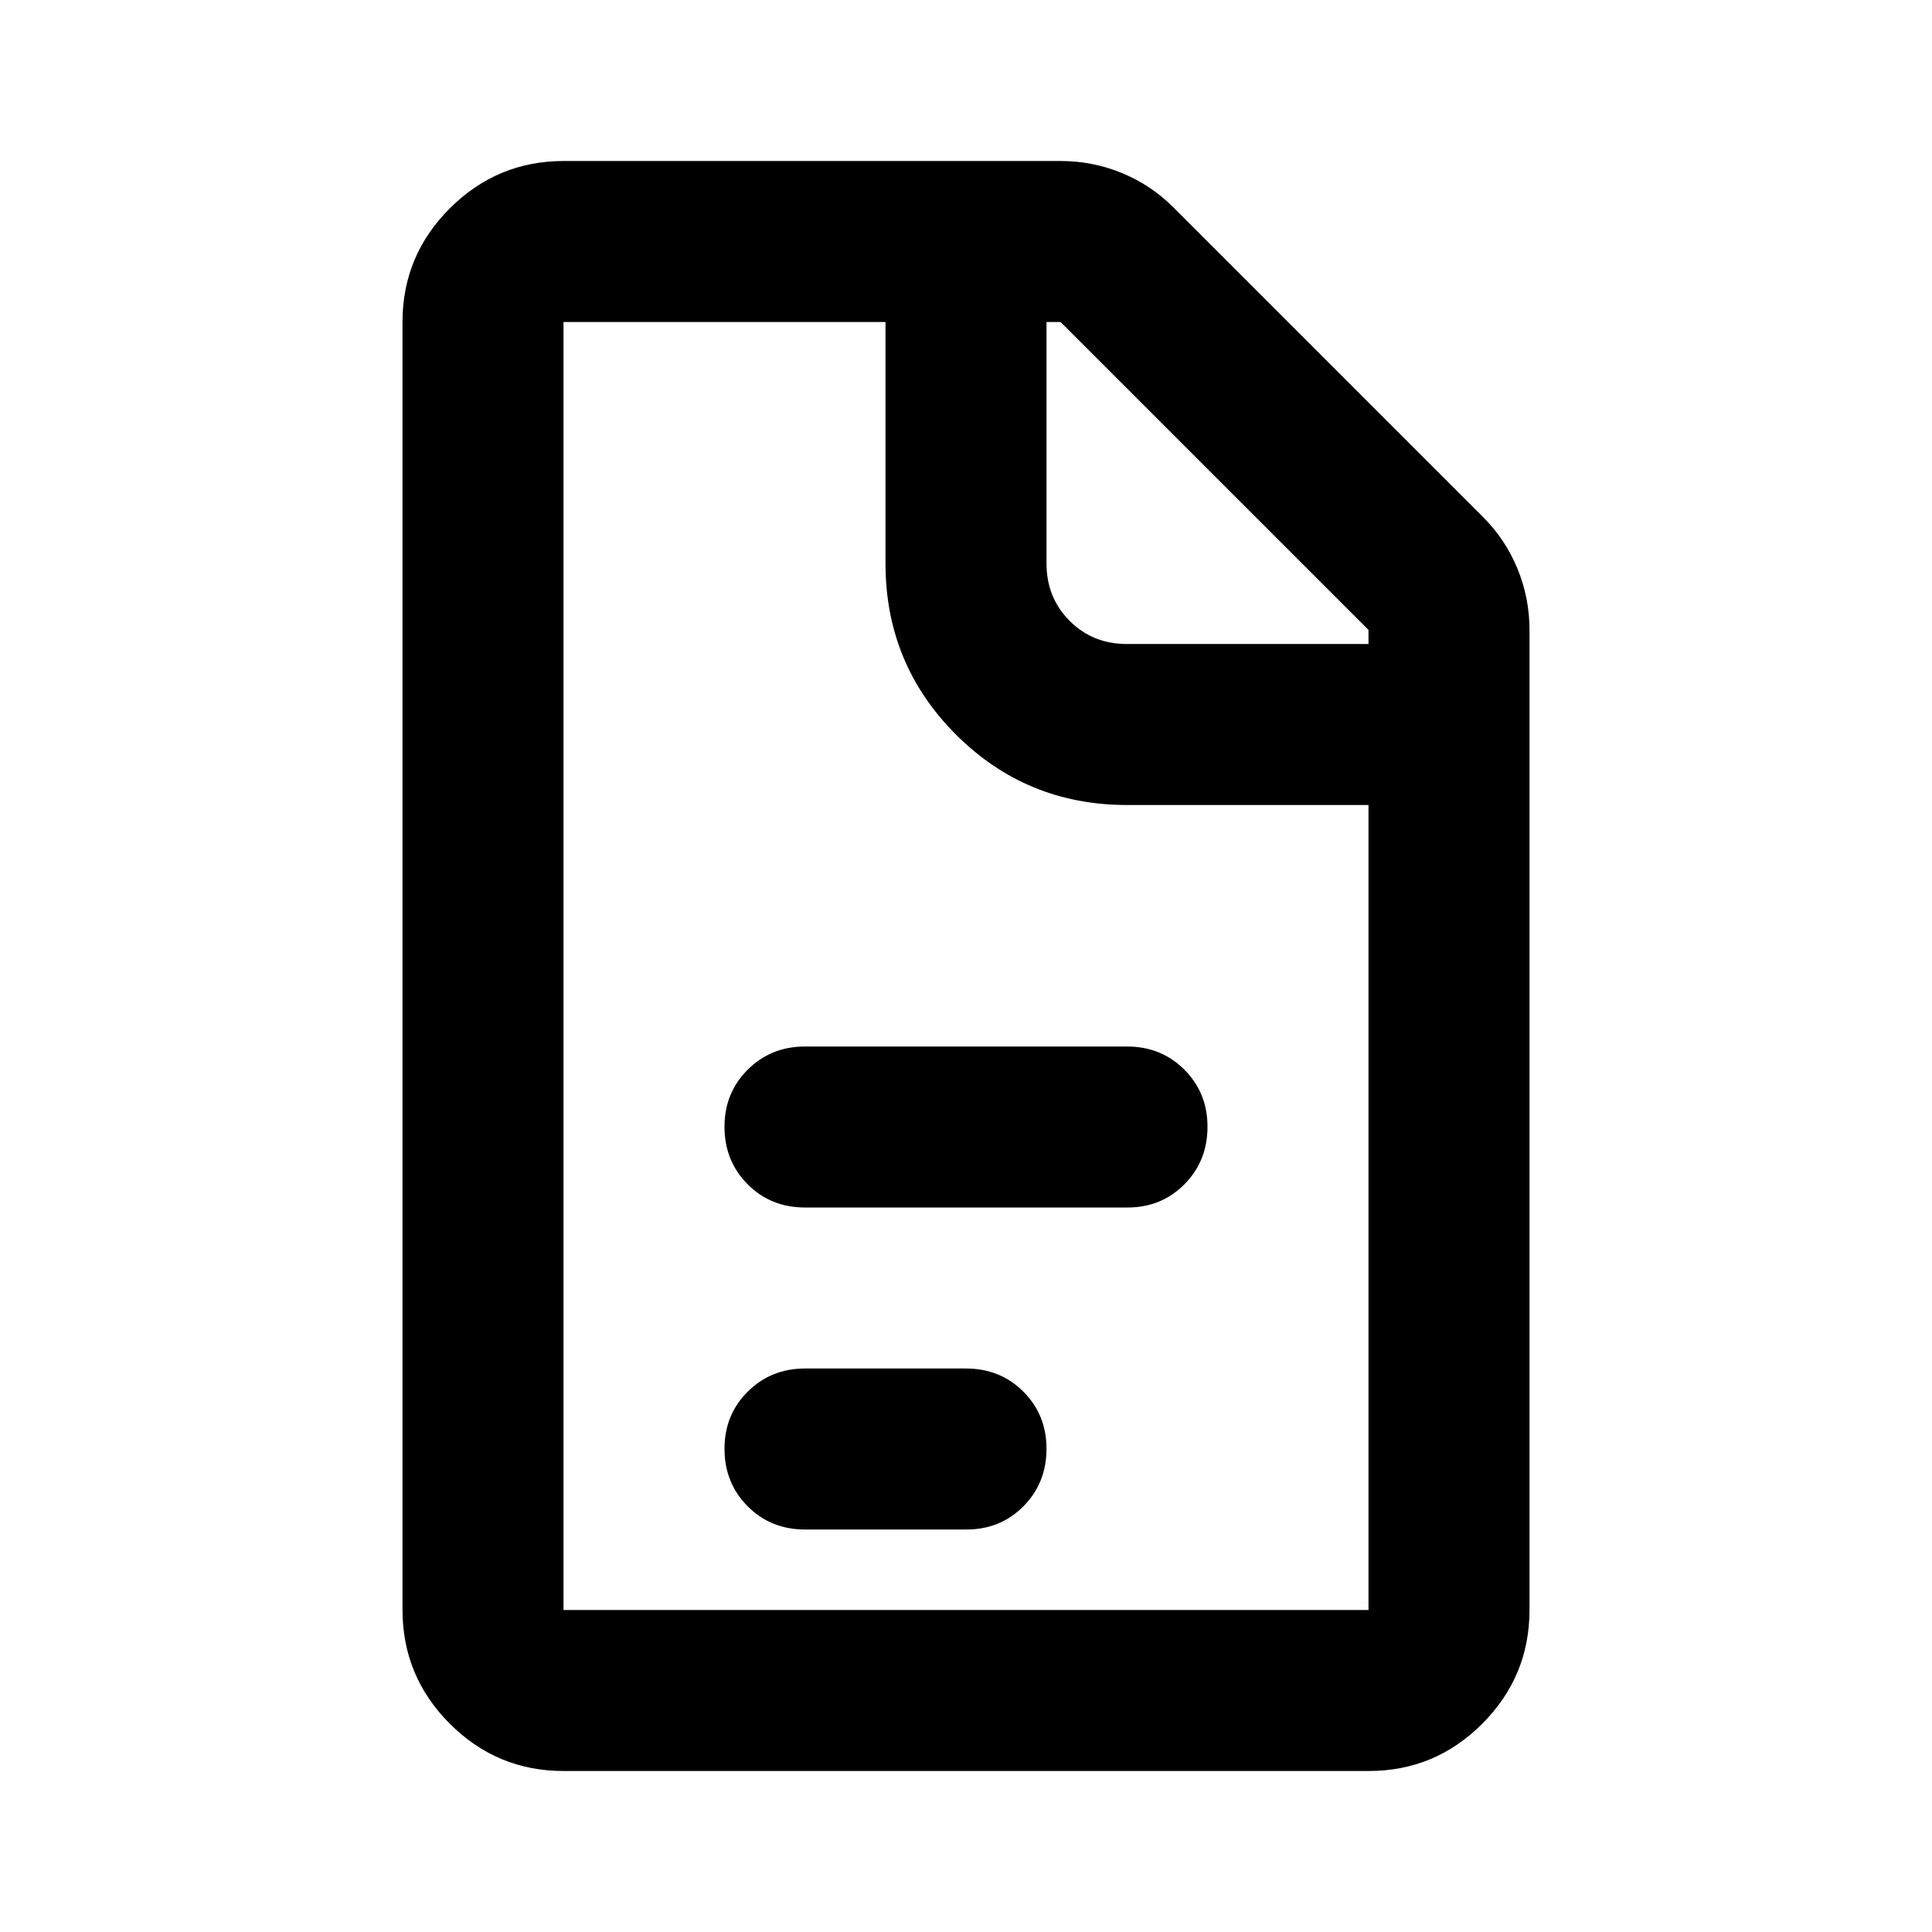
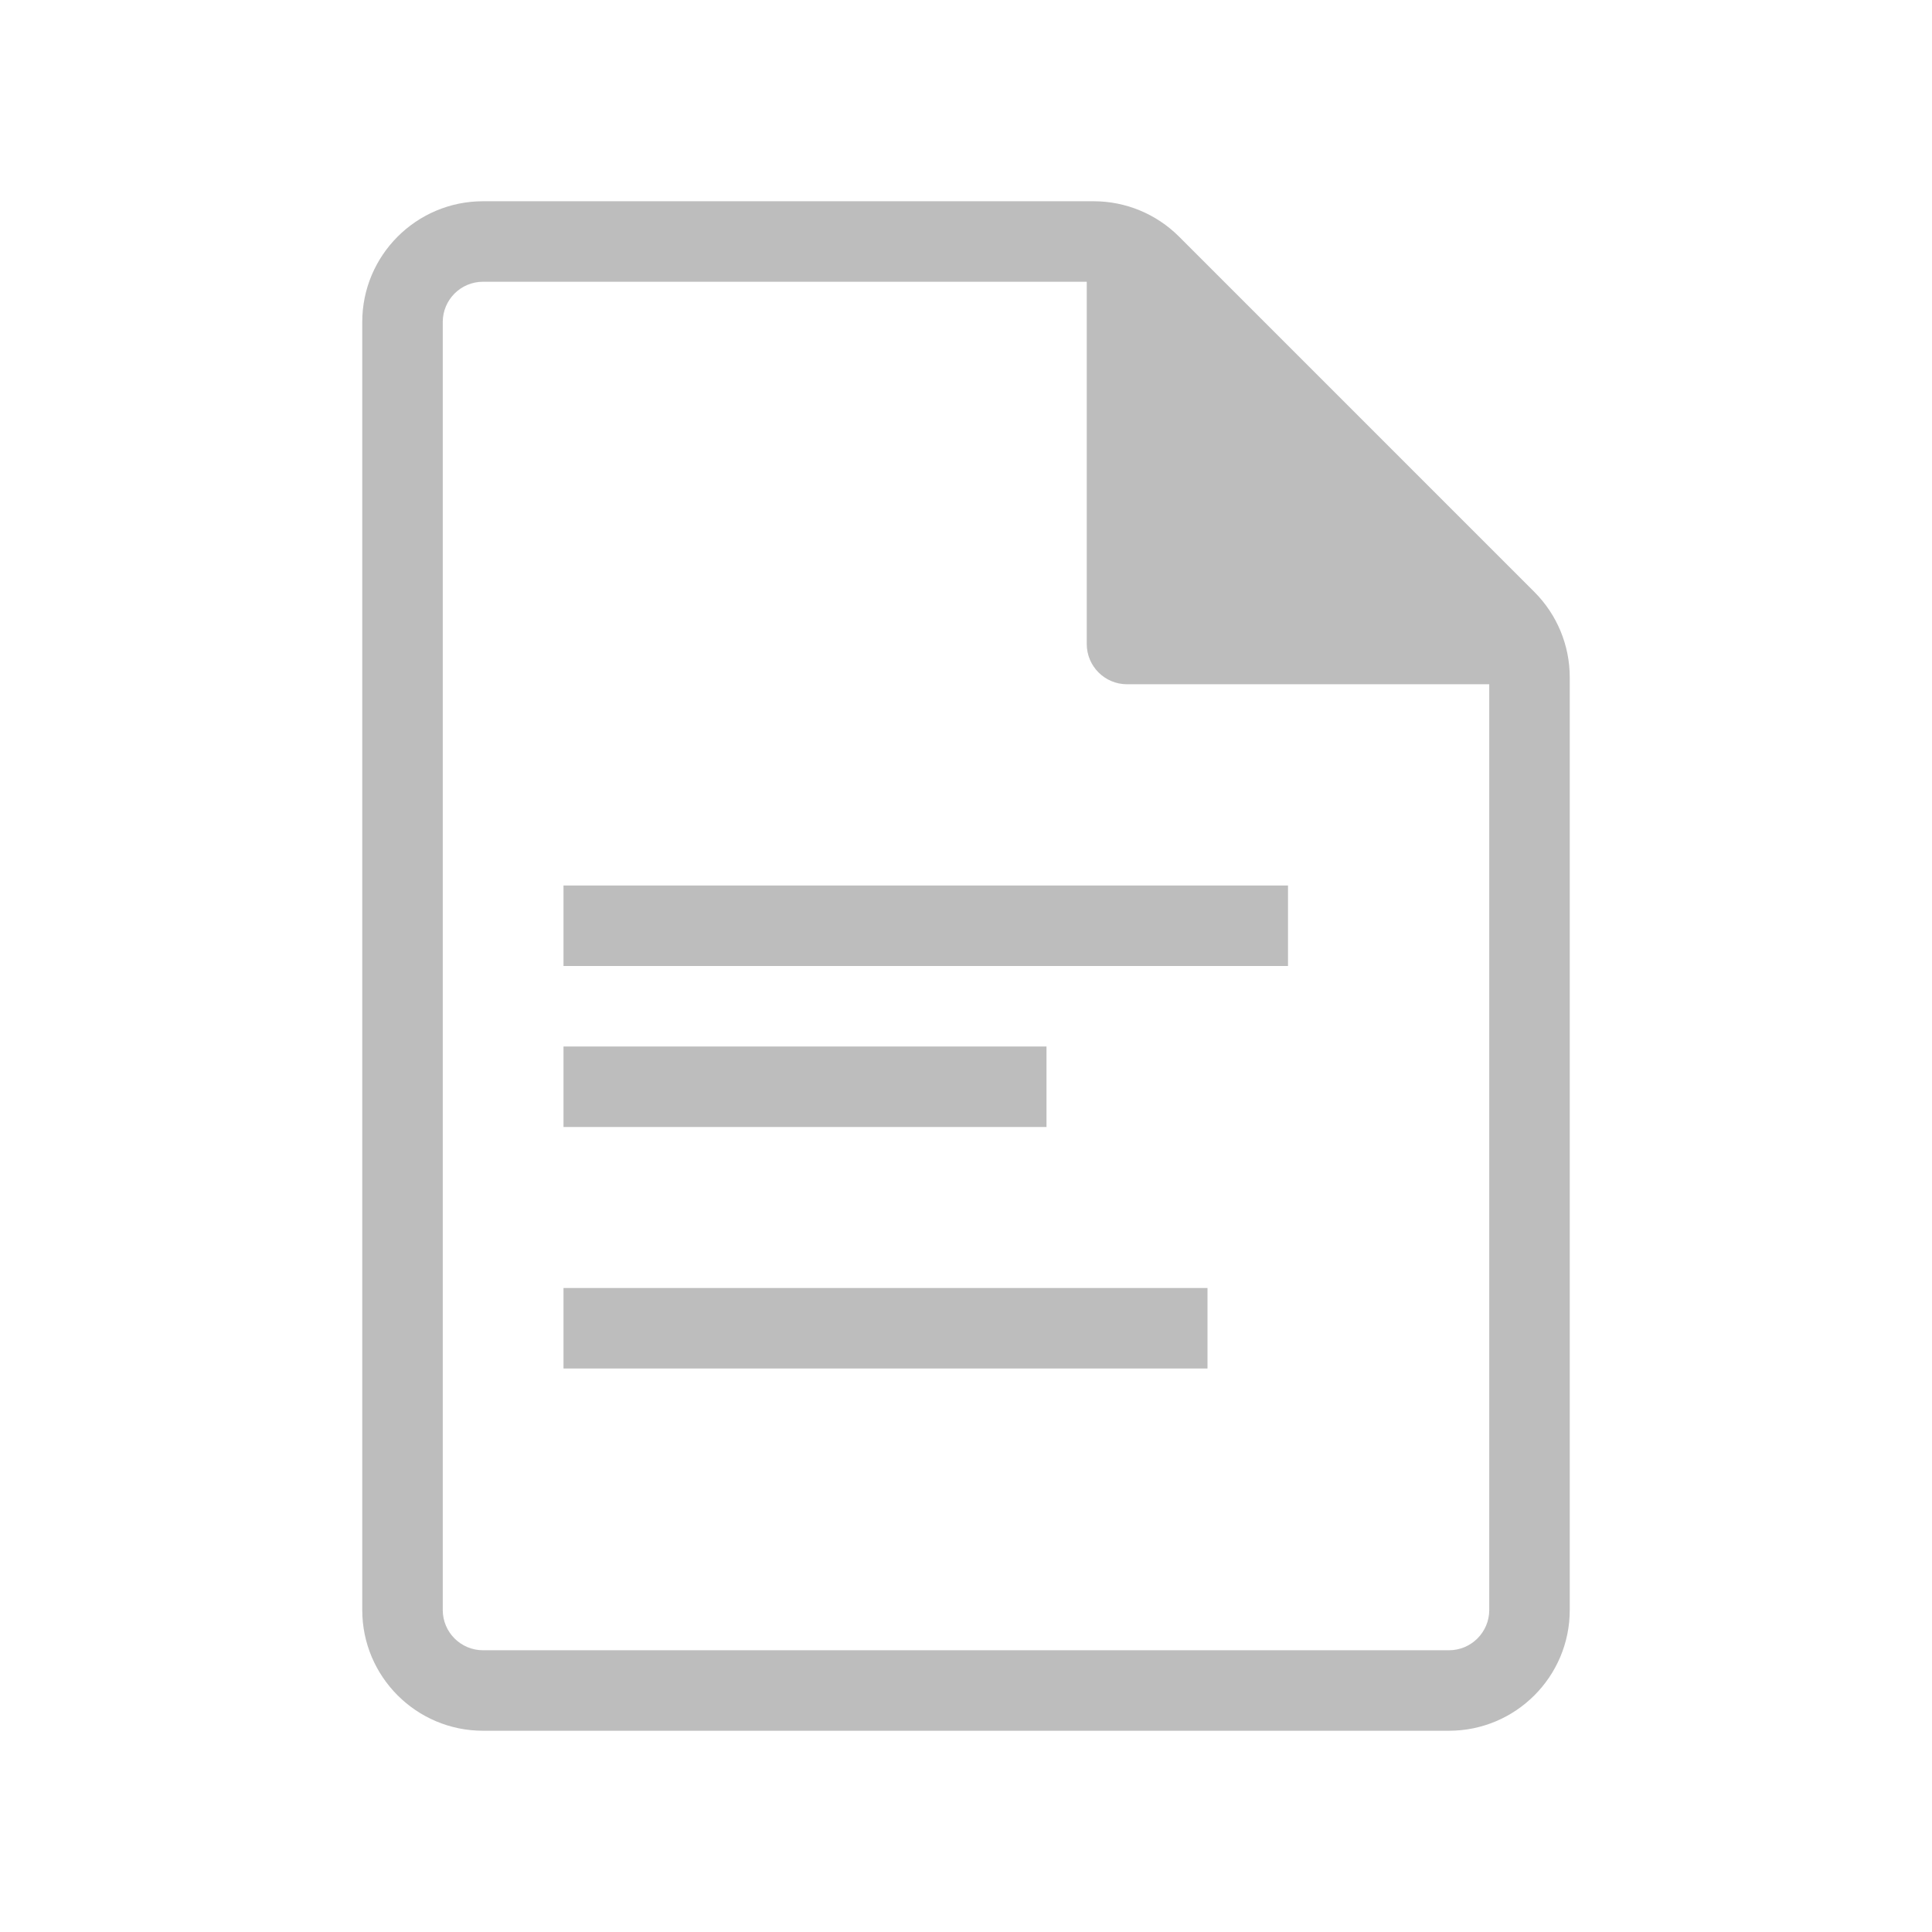
- <svg xmlns="http://www.w3.org/2000/svg" width="1em" height="1em" viewBox="0 0 24 24">
-   <path d="M0 0h24v24H0z" fill="none" />
-   <path fill="currentColor" d="M7 22q-.825 0-1.412-.587T5 20V4q0-.825.588-1.412T7 2h6.175q.4 0 .763.15t.637.425l3.85 3.85q.275.275.425.638t.15.762V20q0 .825-.587 1.413T17 22zm4-18H7v16h10V10h-3q-1.25 0-2.125-.875T11 7zm2 0v3q0 .425.288.713T14 8h3v-.175L13.175 4zm-3 15q-.425 0-.712-.288T9 18t.288-.712T10 17h2q.425 0 .713.288T13 18t-.288.713T12 19zm0-4q-.425 0-.712-.288T9 14t.288-.712T10 13h4q.425 0 .713.288T15 14t-.288.713T14 15z" />
+ <svg xmlns="http://www.w3.org/2000/svg" width="24" height="24" viewBox="0 0 24 24" fill="none">
+   <path fill-rule="evenodd" clip-rule="evenodd" d="M13.586 2.5C13.984 2.5 14.365 2.658 14.646 2.939L19.061 7.354C19.342 7.635 19.5 8.016 19.5 8.414V20C19.5 20.828 18.828 21.5 18 21.5H6C5.172 21.5 4.5 20.828 4.5 20V4C4.5 3.172 5.172 2.5 6 2.5H13.586ZM6 3.5C5.724 3.5 5.5 3.724 5.5 4V20C5.5 20.276 5.724 20.5 6 20.5H18C18.276 20.5 18.5 20.276 18.5 20V8.5H14C13.724 8.5 13.5 8.276 13.5 8V3.5H6Z" fill="#BDBDBD" />
+   <path d="M7 11H16V12H7V11Z" fill="#BDBDBD" />
+   <path d="M7 13H13V14H7V13Z" fill="#BDBDBD" />
+   <path d="M7 16H15V17H7V16Z" fill="#BDBDBD" />
</svg>
